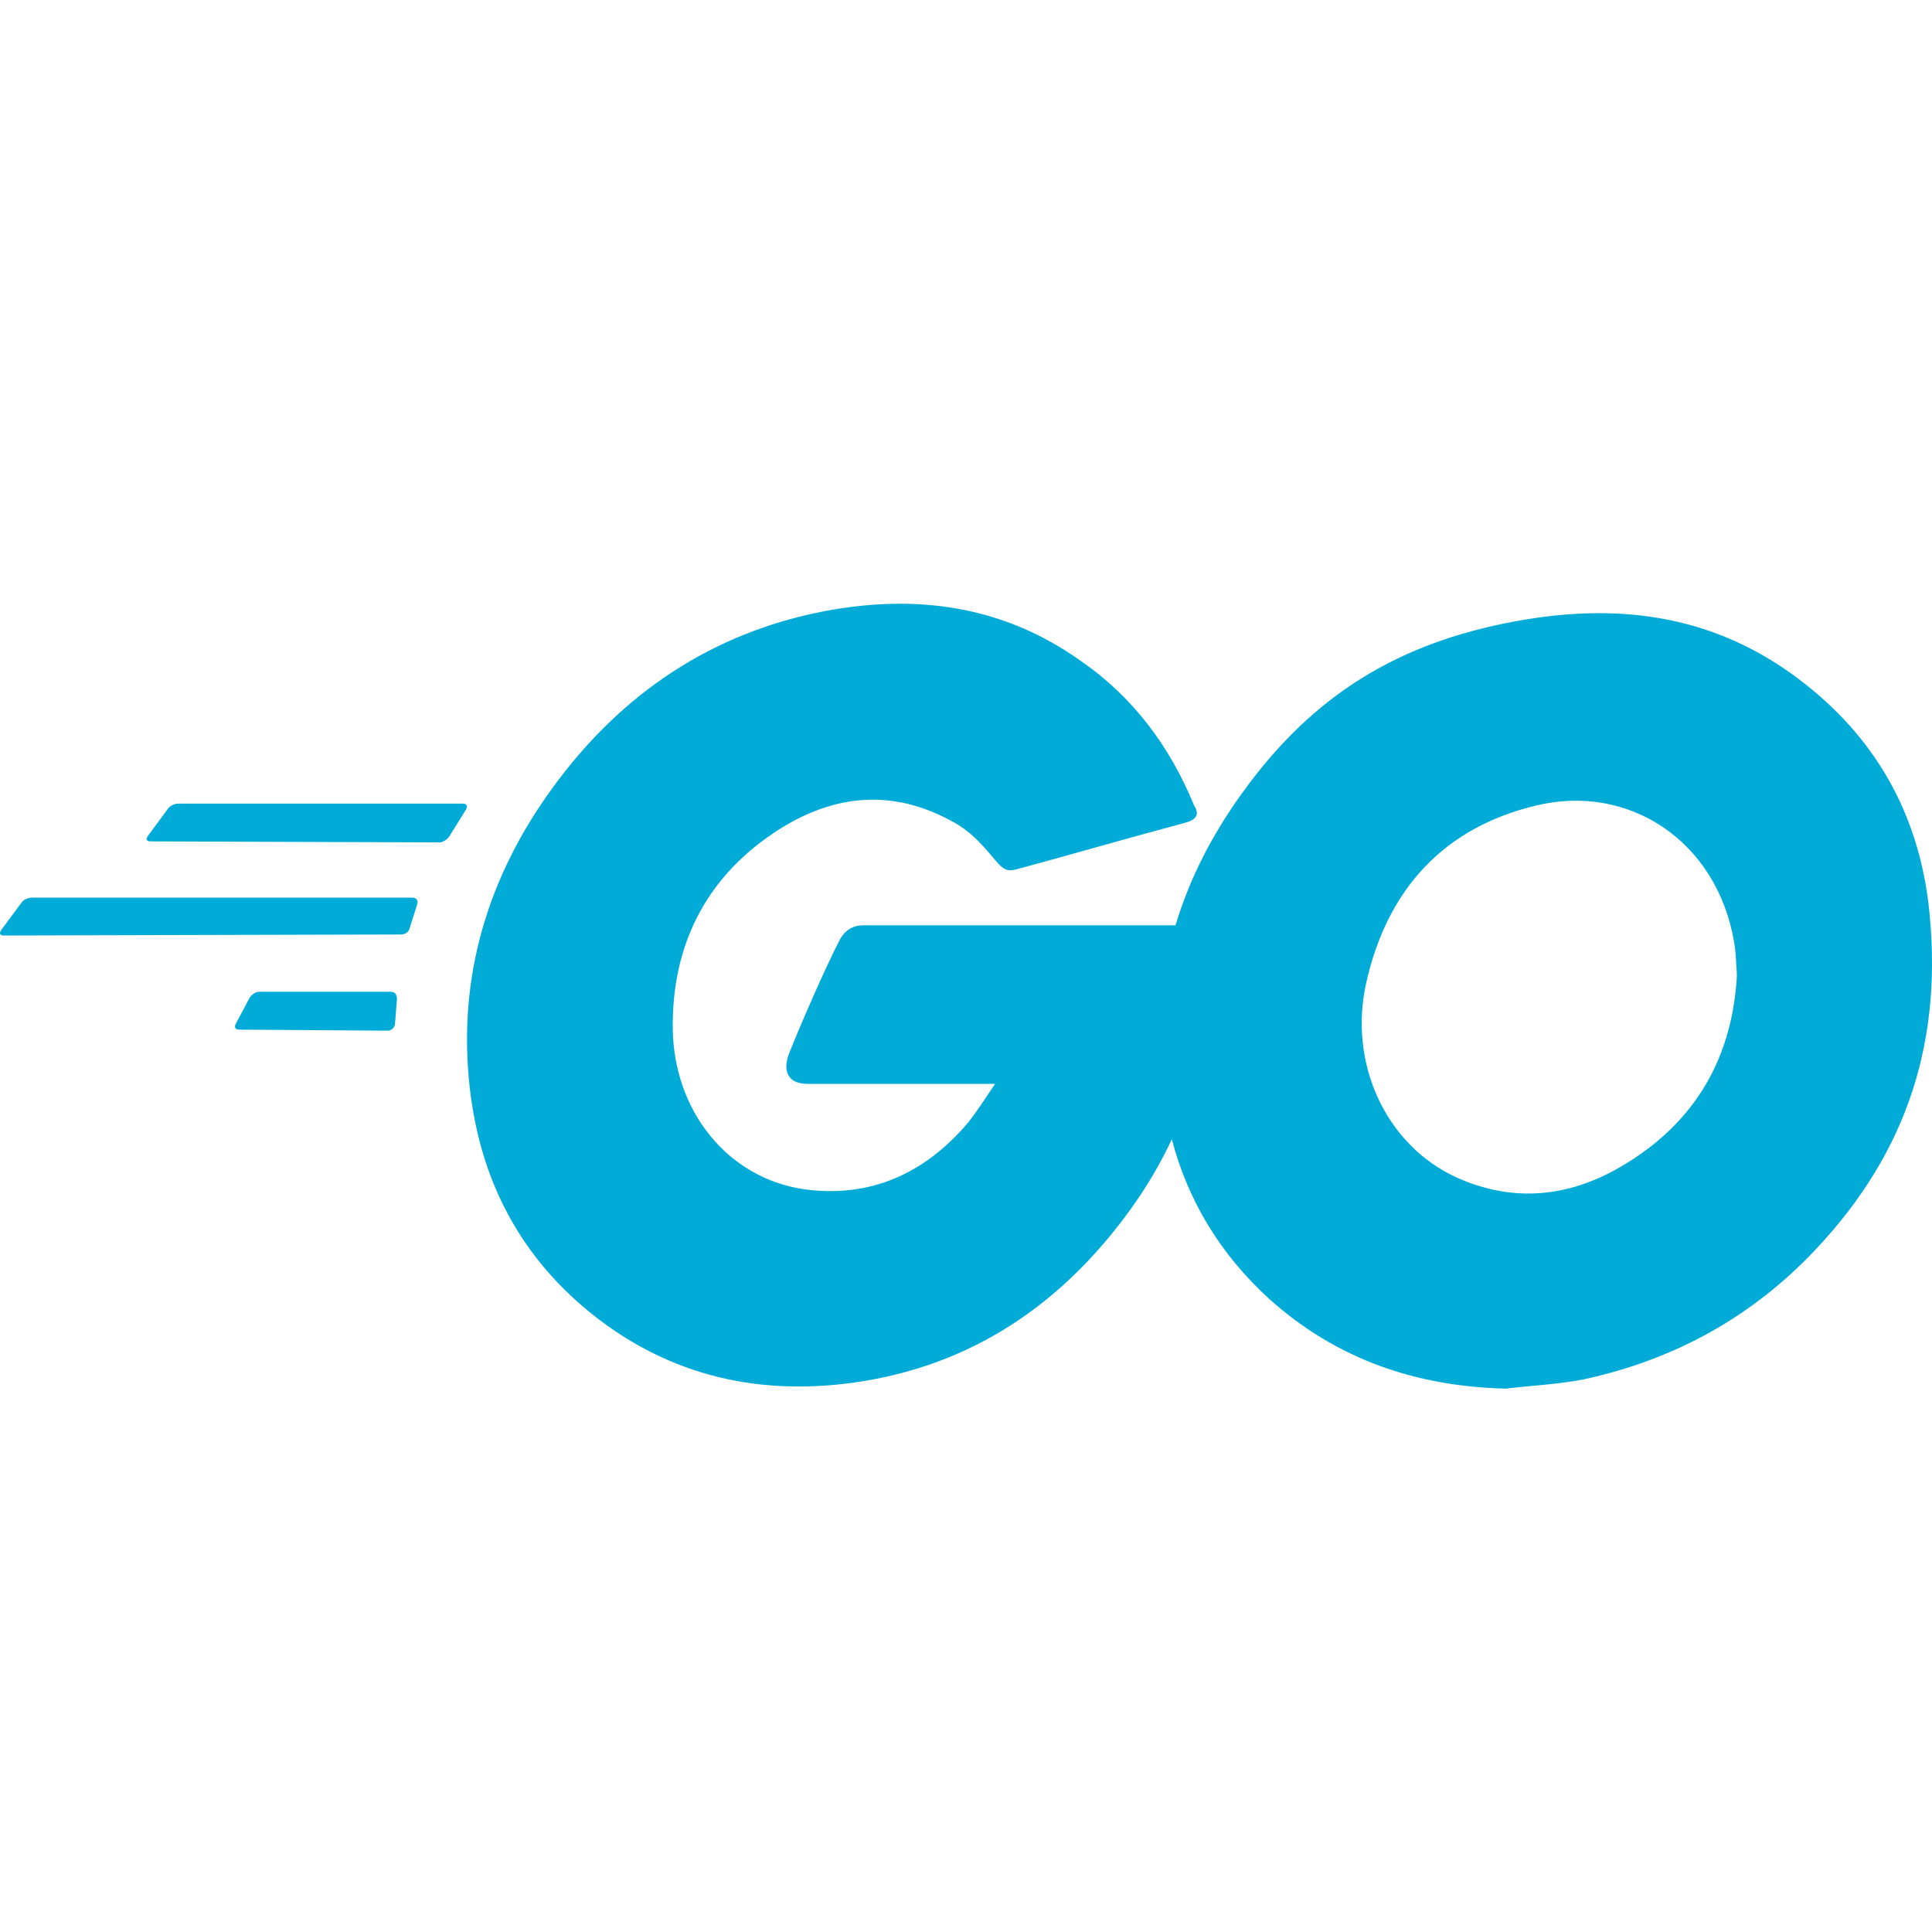
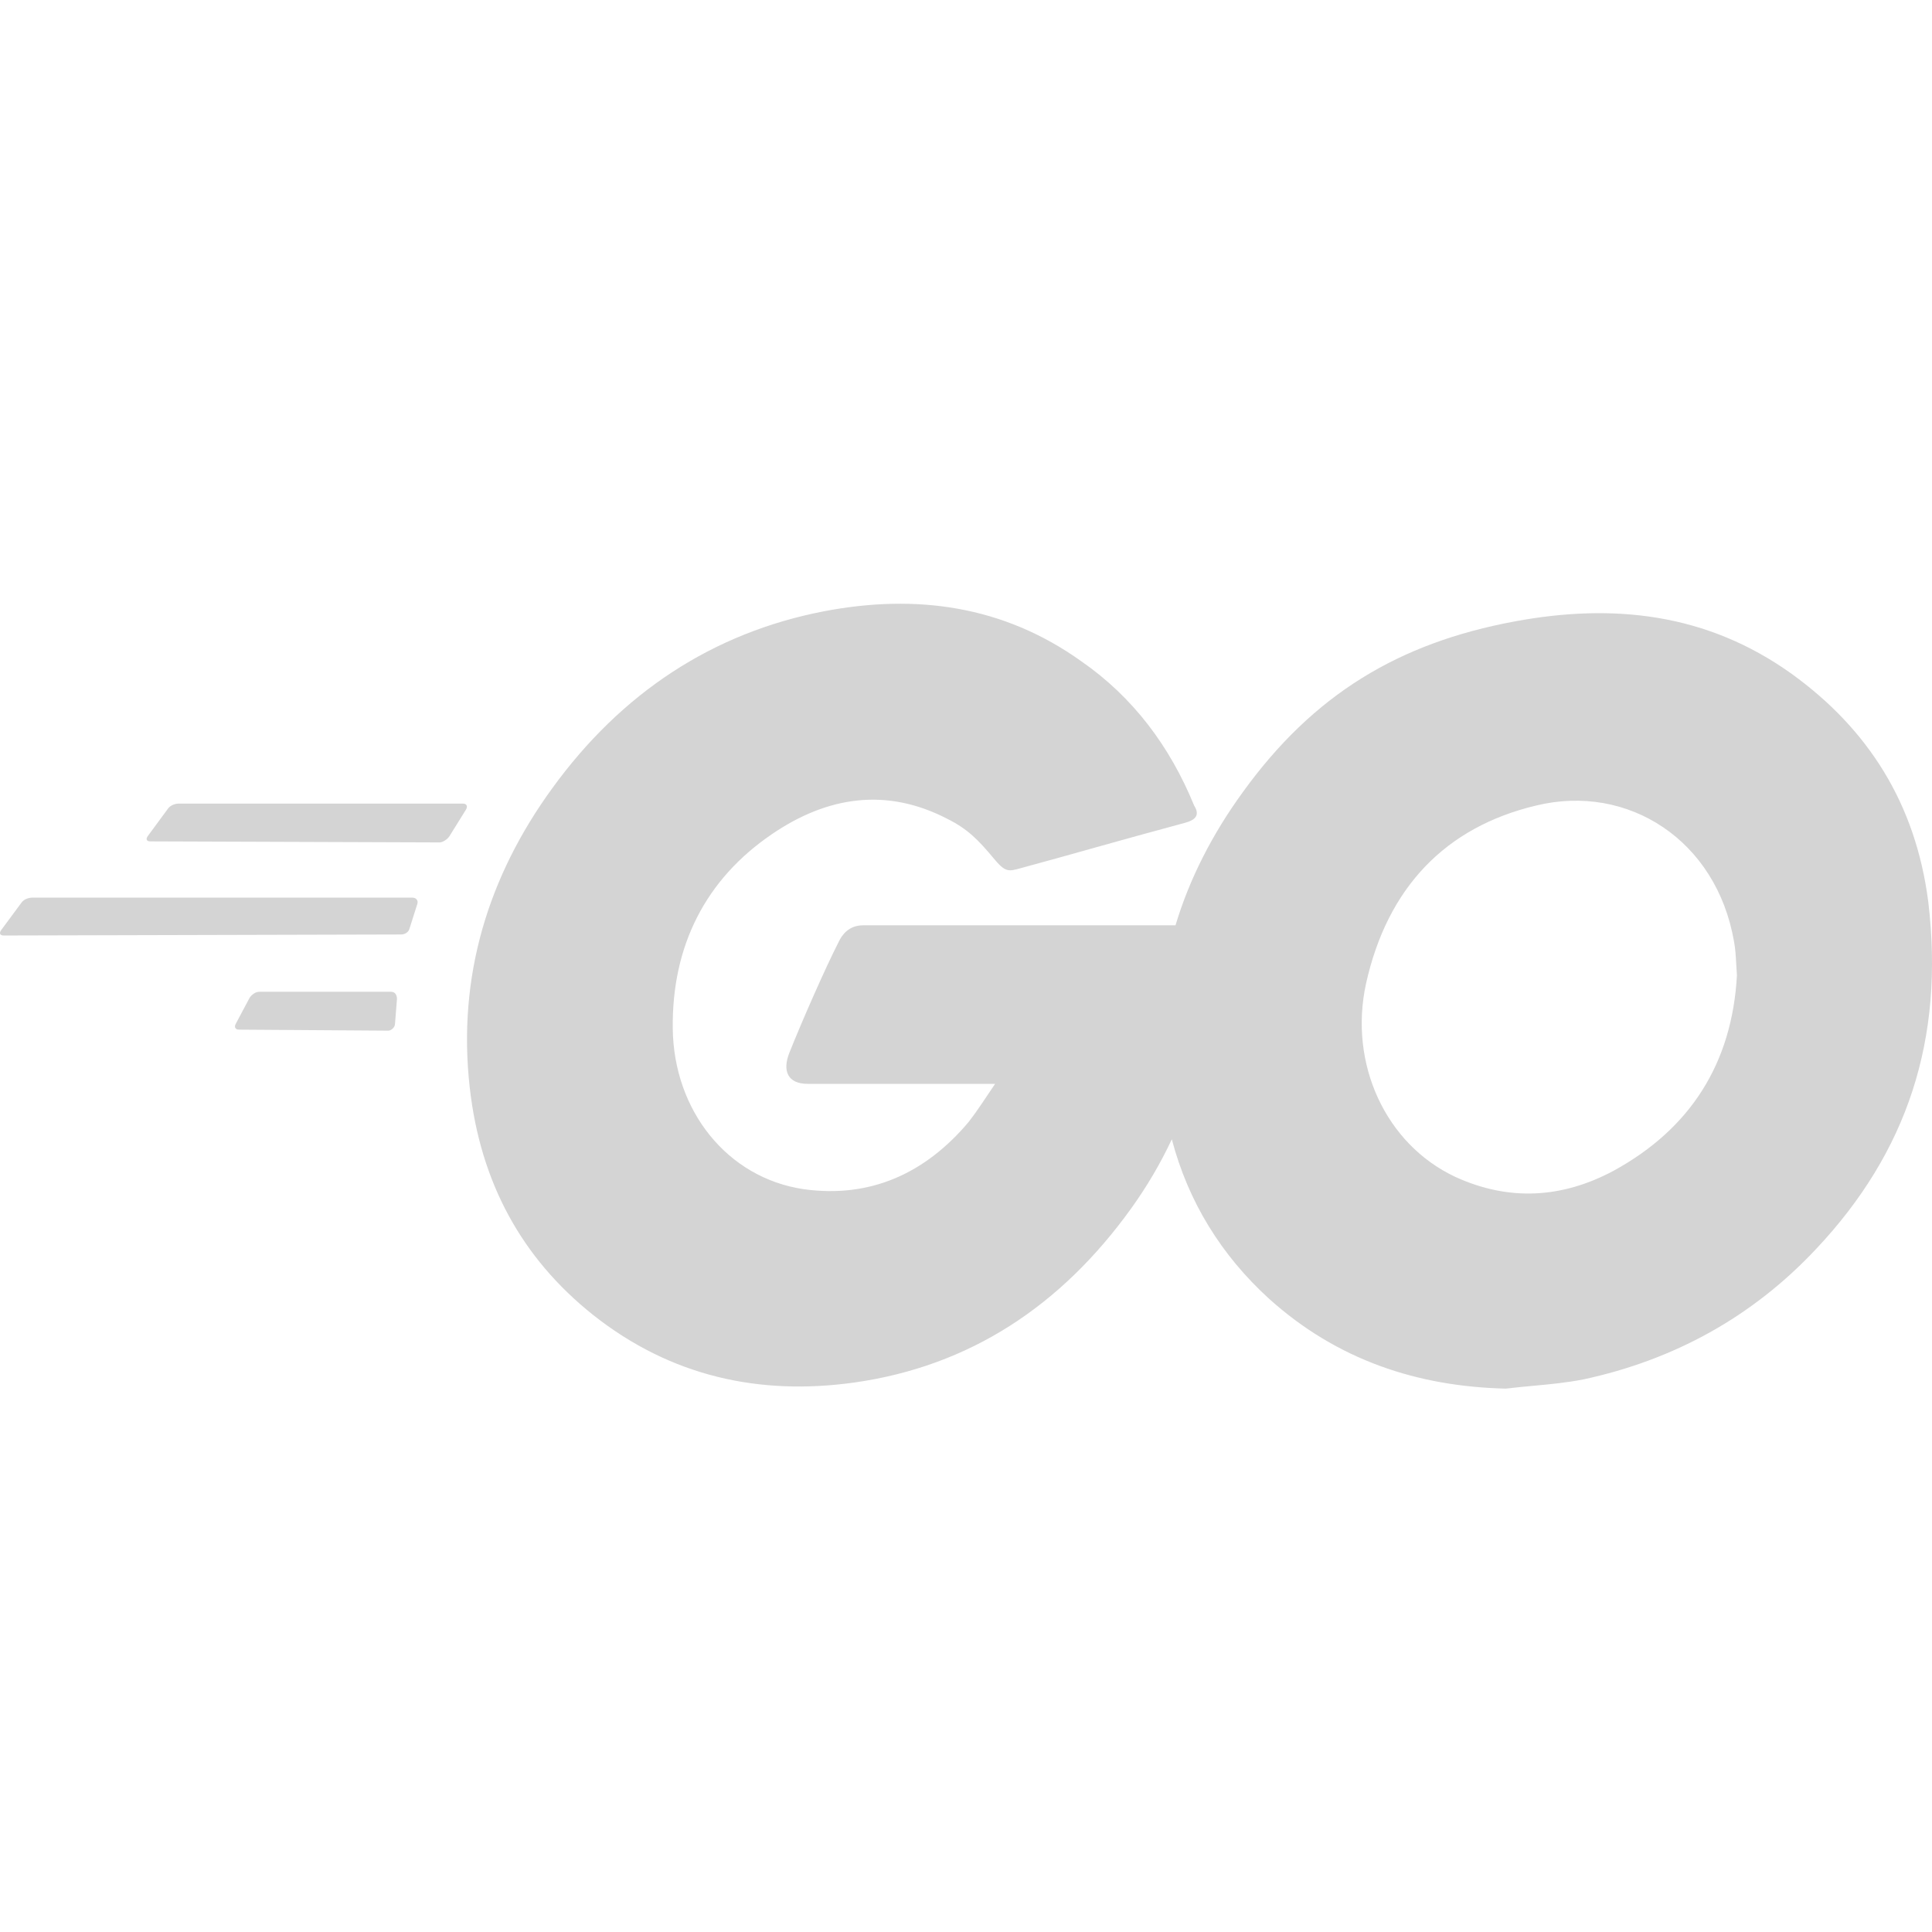
<svg xmlns="http://www.w3.org/2000/svg" width="800px" height="800px" viewBox="0 0 32 32" fill="none">
-   <path fill-rule="evenodd" clip-rule="evenodd" d="M18.118 14.044C17.741 14.15 17.359 14.257 16.916 14.377C16.7 14.438 16.651 14.452 16.45 14.207C16.209 13.919 16.032 13.733 15.694 13.564C14.681 13.038 13.7 13.191 12.783 13.818C11.689 14.563 11.126 15.664 11.143 17.037C11.159 18.392 12.043 19.51 13.314 19.697C14.407 19.849 15.324 19.442 16.048 18.578C16.192 18.392 16.321 18.189 16.482 17.952H13.378C13.04 17.952 12.96 17.731 13.072 17.443C13.281 16.918 13.668 16.037 13.893 15.597C13.941 15.495 14.053 15.326 14.295 15.326H19.47C19.703 14.55 20.08 13.816 20.583 13.123C21.757 11.496 23.172 10.649 25.086 10.293C26.727 9.988 28.271 10.158 29.67 11.157C30.941 12.072 31.729 13.309 31.938 14.935C32.211 17.223 31.584 19.086 30.088 20.679C29.027 21.814 27.724 22.525 26.228 22.847C25.943 22.903 25.658 22.929 25.377 22.955C25.23 22.969 25.085 22.982 24.942 23C23.478 22.966 22.143 22.525 21.017 21.509C20.226 20.788 19.68 19.902 19.409 18.87C19.221 19.271 18.996 19.654 18.734 20.018C17.576 21.628 16.064 22.628 14.15 22.899C12.574 23.119 11.11 22.797 9.824 21.78C8.634 20.832 7.958 19.578 7.781 18.019C7.572 16.173 8.087 14.512 9.148 13.055C10.29 11.48 11.802 10.48 13.651 10.124C15.163 9.836 16.611 10.023 17.913 10.955C18.766 11.547 19.377 12.361 19.779 13.343C19.875 13.496 19.811 13.581 19.618 13.631C19.055 13.782 18.59 13.912 18.118 14.044ZM28.758 15.974C28.761 16.031 28.765 16.091 28.769 16.155C28.689 17.612 27.997 18.697 26.727 19.391C25.874 19.849 24.99 19.899 24.105 19.493C22.947 18.951 22.336 17.612 22.626 16.291C22.98 14.698 23.944 13.699 25.44 13.343C26.968 12.97 28.432 13.919 28.721 15.596C28.744 15.716 28.75 15.836 28.758 15.974Z" fill="#00ACD7" />
-   <path d="M2.445 13.852C2.412 13.902 2.429 13.936 2.493 13.936L7.283 13.953C7.331 13.953 7.411 13.902 7.443 13.852L7.717 13.411C7.749 13.36 7.733 13.31 7.669 13.31H2.959C2.895 13.31 2.815 13.344 2.782 13.394L2.445 13.852Z" fill="#00ACD7" />
-   <path d="M0.016 15.41C-0.016 15.461 7.45058e-09 15.495 0.064 15.495L6.639 15.478C6.704 15.478 6.768 15.444 6.784 15.376L6.913 14.97C6.929 14.919 6.897 14.868 6.832 14.868H0.531C0.466 14.868 0.386 14.902 0.354 14.953L0.016 15.41Z" fill="#00ACD7" />
-   <path d="M3.908 16.952C3.876 17.003 3.892 17.054 3.956 17.054L6.43 17.071C6.478 17.071 6.543 17.02 6.543 16.952L6.575 16.546C6.575 16.478 6.543 16.427 6.478 16.427H4.294C4.23 16.427 4.165 16.478 4.133 16.529L3.908 16.952Z" fill="#00ACD7" />
+   <g id="SVGRepo_bgCarrier" stroke-width="0" />
+   <g id="SVGRepo_tracerCarrier" stroke-linecap="round" stroke-linejoin="round" />
+   <g id="SVGRepo_iconCarrier">
+     <path fill-rule="evenodd" clip-rule="evenodd" d="M18.118 14.044C17.741 14.15 17.359 14.257 16.916 14.377C16.7 14.438 16.651 14.452 16.45 14.207C16.209 13.919 16.032 13.733 15.694 13.564C14.681 13.038 13.7 13.191 12.783 13.818C11.689 14.563 11.126 15.664 11.143 17.037C11.159 18.392 12.043 19.51 13.314 19.697C14.407 19.849 15.324 19.442 16.048 18.578C16.192 18.392 16.321 18.189 16.482 17.952H13.378C13.04 17.952 12.96 17.731 13.072 17.443C13.281 16.918 13.668 16.037 13.893 15.597C13.941 15.495 14.053 15.326 14.295 15.326H19.47C19.703 14.55 20.08 13.816 20.583 13.123C21.757 11.496 23.172 10.649 25.086 10.293C26.727 9.988 28.271 10.158 29.67 11.157C30.941 12.072 31.729 13.309 31.938 14.935C32.211 17.223 31.584 19.086 30.088 20.679C29.027 21.814 27.724 22.525 26.228 22.847C25.943 22.903 25.658 22.929 25.377 22.955C25.23 22.969 25.085 22.982 24.942 23C23.478 22.966 22.143 22.525 21.017 21.509C20.226 20.788 19.68 19.902 19.409 18.87C19.221 19.271 18.996 19.654 18.734 20.018C17.576 21.628 16.064 22.628 14.15 22.899C12.574 23.119 11.11 22.797 9.824 21.78C8.634 20.832 7.958 19.578 7.781 18.019C7.572 16.173 8.087 14.512 9.148 13.055C10.29 11.48 11.802 10.48 13.651 10.124C15.163 9.836 16.611 10.023 17.913 10.955C18.766 11.547 19.377 12.361 19.779 13.343C19.875 13.496 19.811 13.581 19.618 13.631C19.055 13.782 18.59 13.912 18.118 14.044ZM28.758 15.974C28.761 16.031 28.765 16.091 28.769 16.155C28.689 17.612 27.997 18.697 26.727 19.391C25.874 19.849 24.99 19.899 24.105 19.493C22.947 18.951 22.336 17.612 22.626 16.291C22.98 14.698 23.944 13.699 25.44 13.343C26.968 12.97 28.432 13.919 28.721 15.596C28.744 15.716 28.75 15.836 28.758 15.974Z" fill="#D4D4D4" />
+     <path d="M2.445 13.852C2.412 13.902 2.429 13.936 2.493 13.936L7.283 13.953C7.331 13.953 7.411 13.902 7.443 13.852L7.717 13.411C7.749 13.36 7.733 13.31 7.669 13.31H2.959C2.895 13.31 2.815 13.344 2.782 13.394L2.445 13.852Z" fill="#D4D4D4" />
+     <path d="M0.016 15.41C-0.016 15.461 7.45058e-09 15.495 0.064 15.495L6.639 15.478C6.704 15.478 6.768 15.444 6.784 15.376L6.913 14.97C6.929 14.919 6.897 14.868 6.832 14.868H0.531C0.466 14.868 0.386 14.902 0.354 14.953L0.016 15.41Z" fill="#D4D4D4" />
+     <path d="M3.908 16.952C3.876 17.003 3.892 17.054 3.956 17.054L6.43 17.071C6.478 17.071 6.543 17.02 6.543 16.952L6.575 16.546C6.575 16.478 6.543 16.427 6.478 16.427H4.294C4.23 16.427 4.165 16.478 4.133 16.529L3.908 16.952Z" fill="#D4D4D4" />
+   </g>
</svg>
